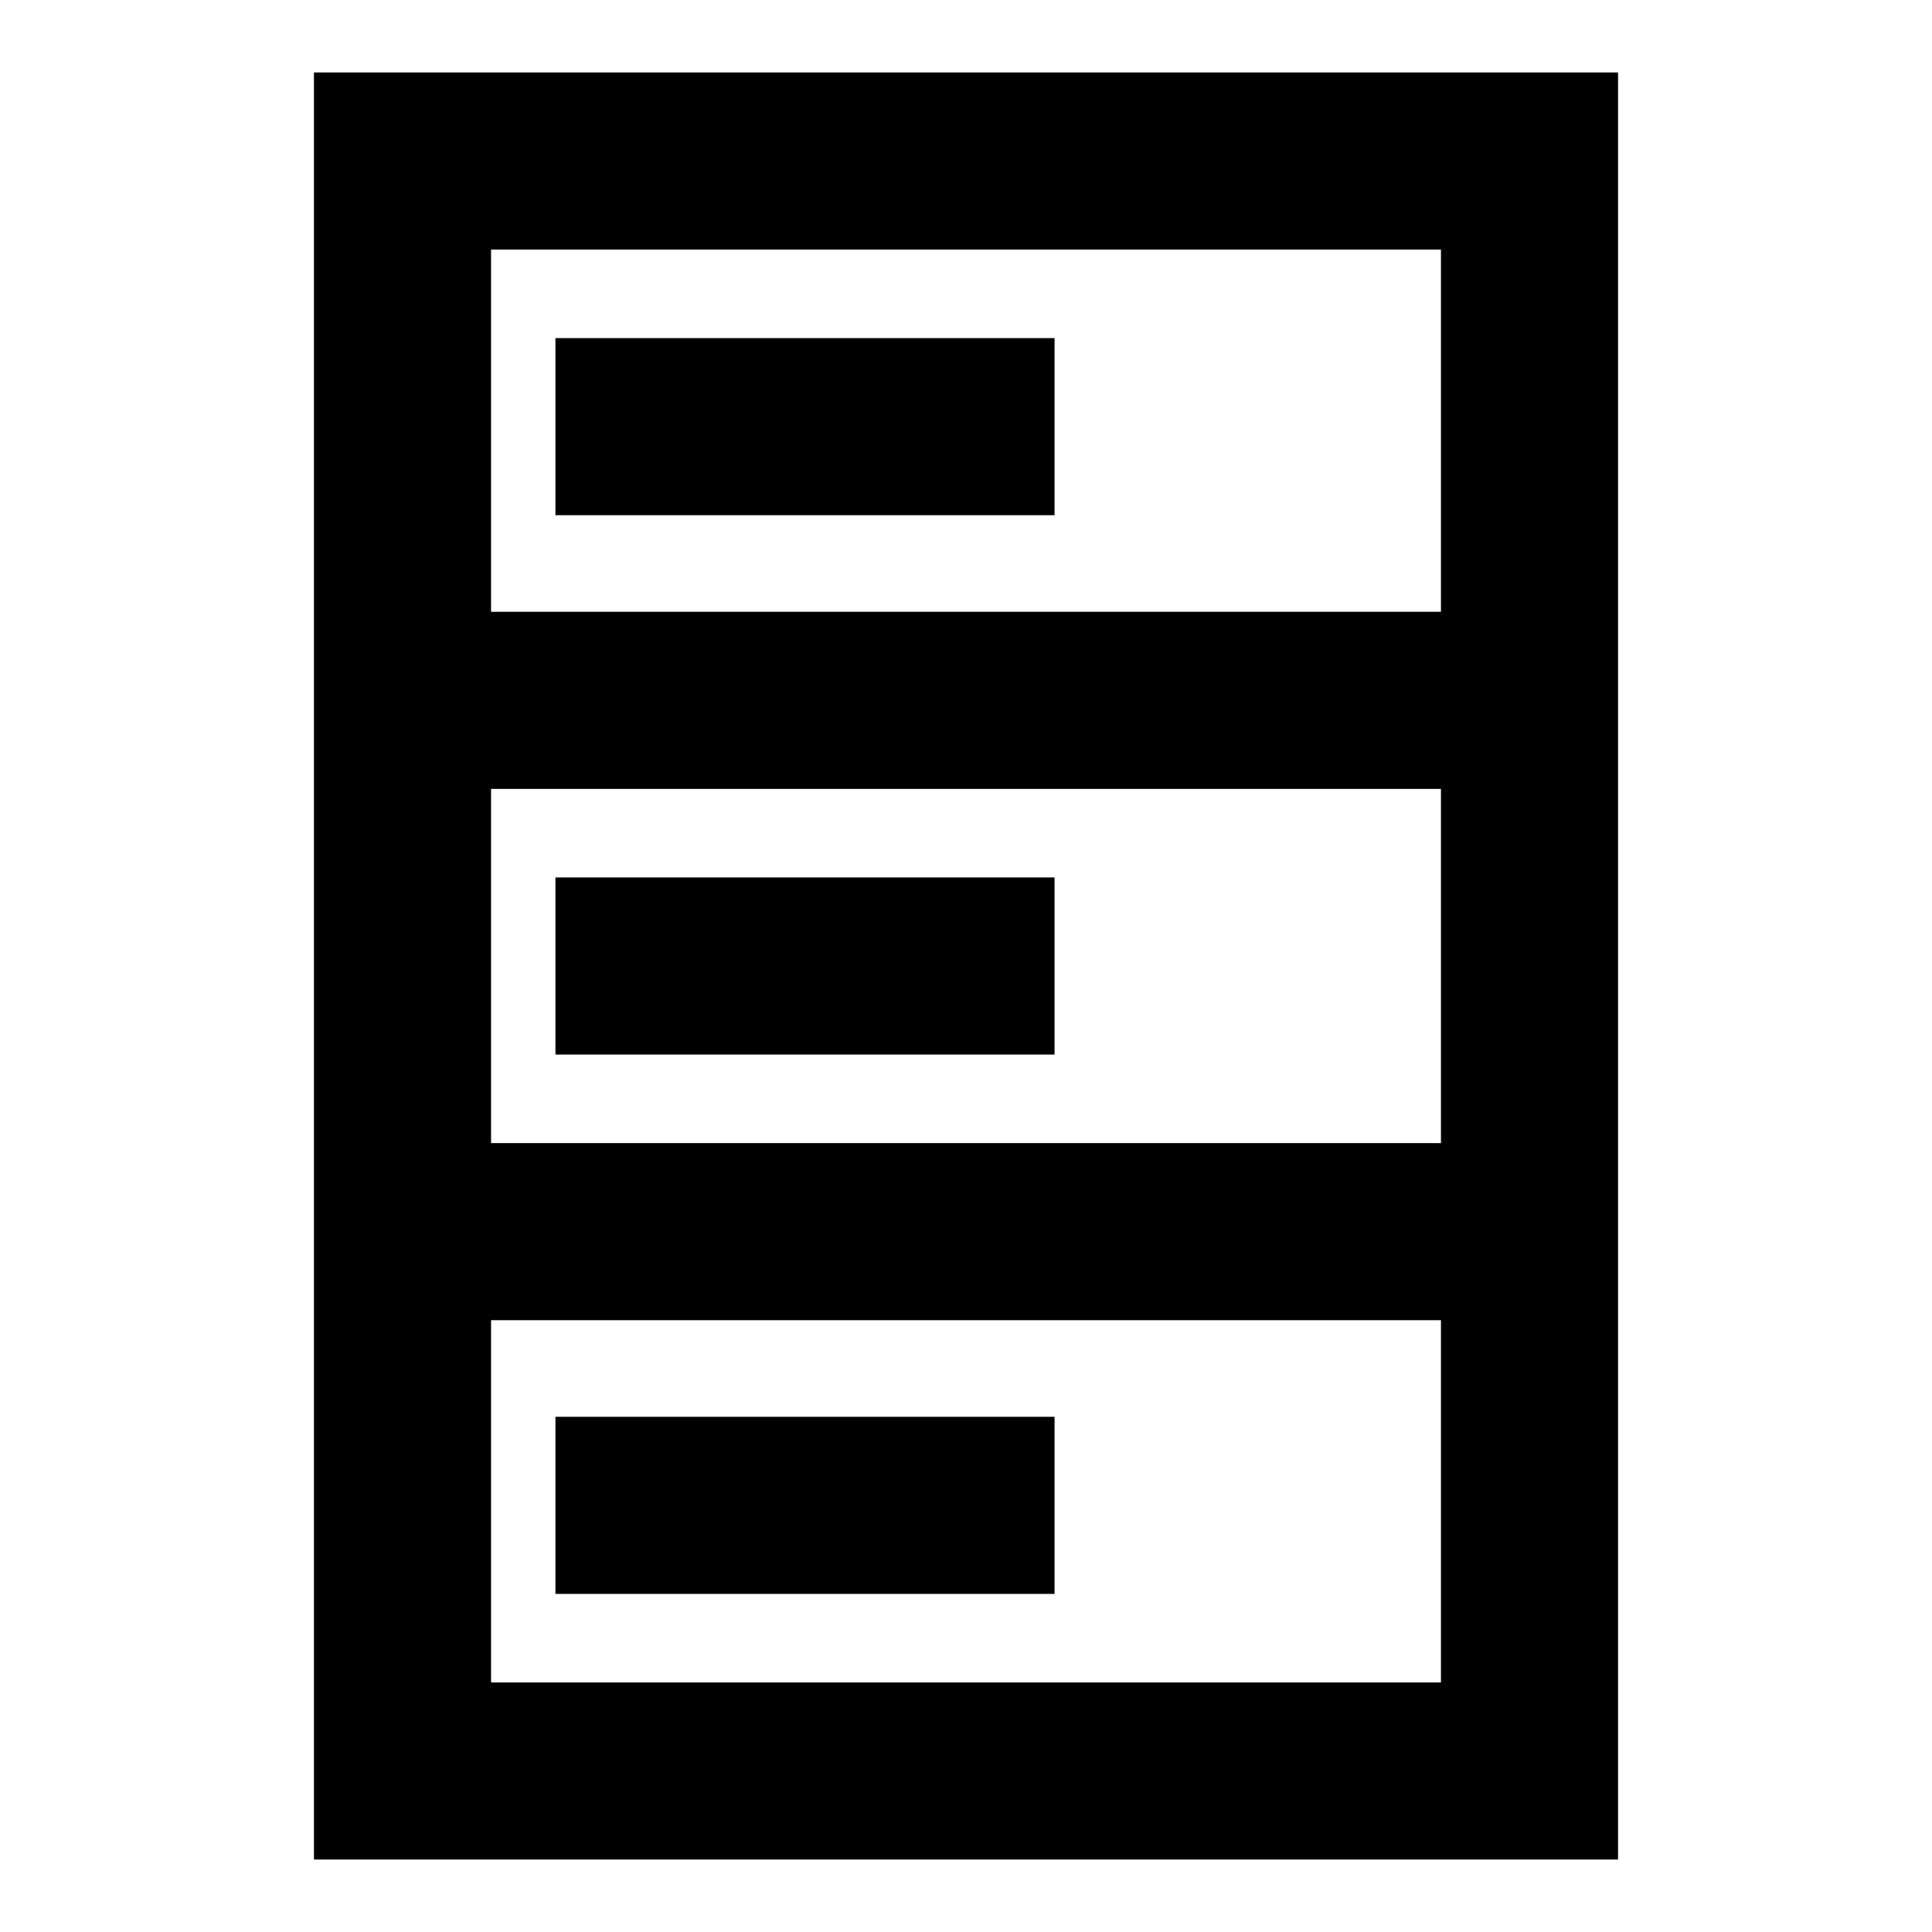
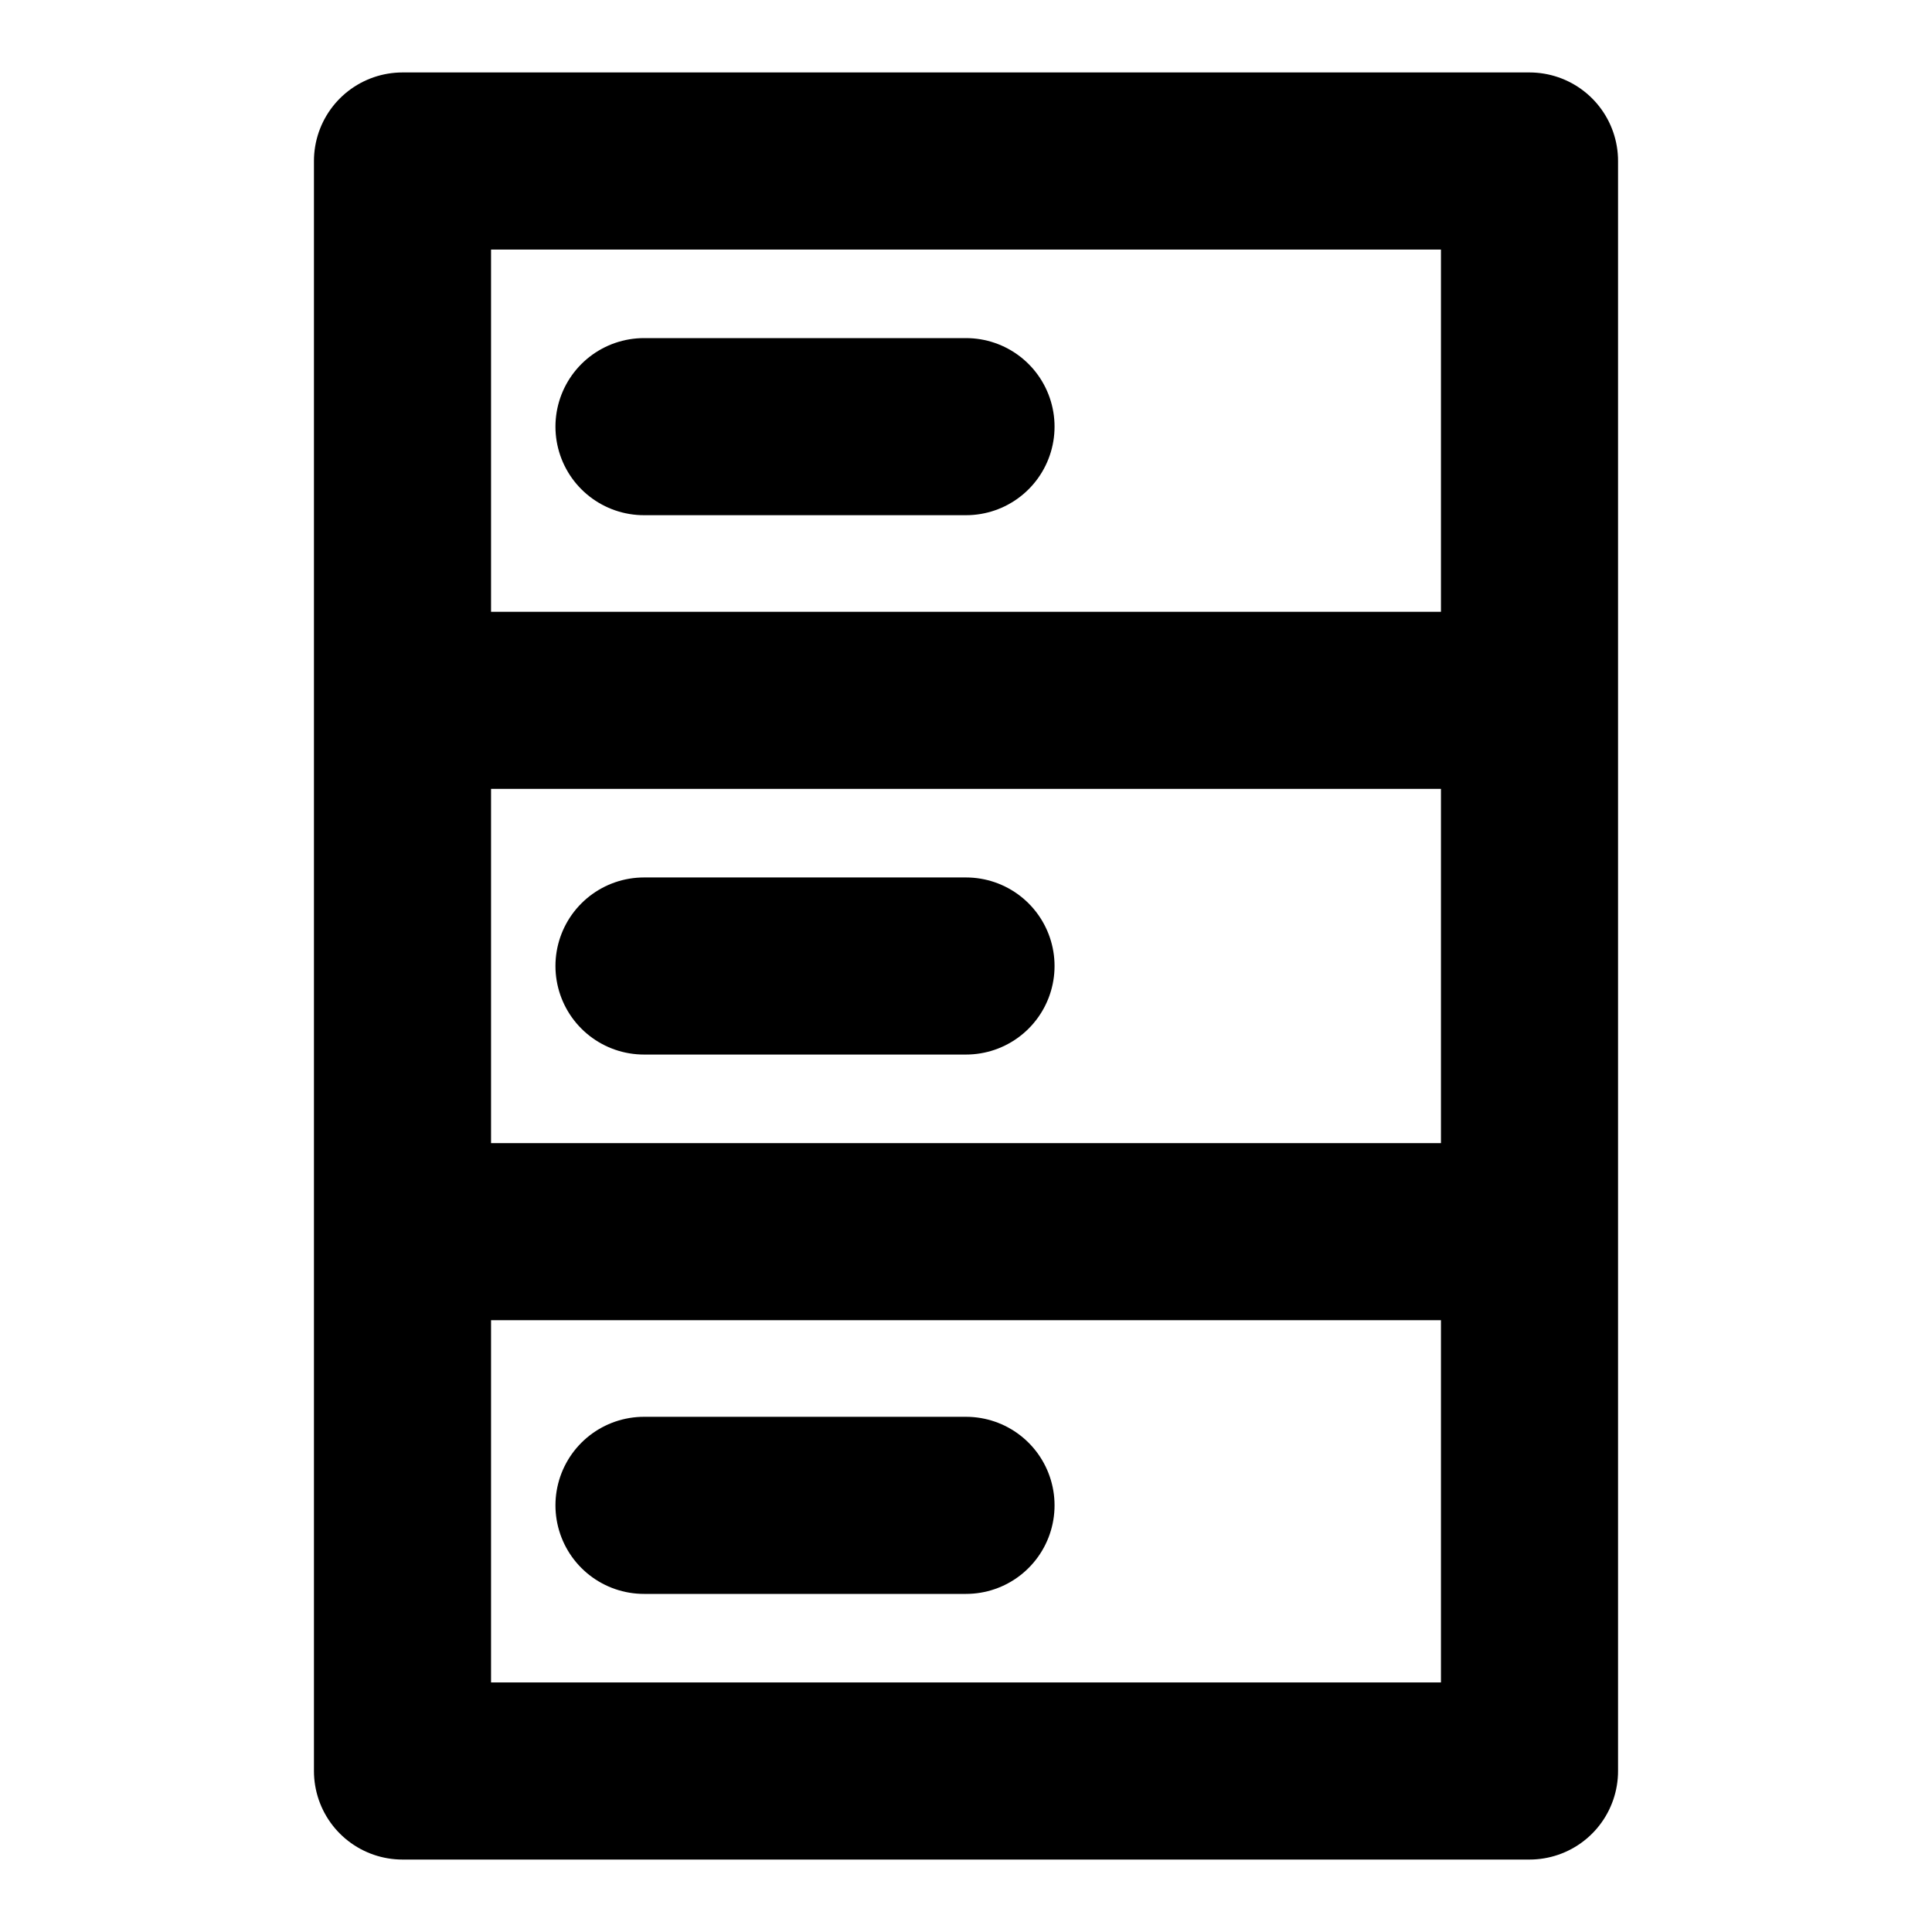
<svg xmlns="http://www.w3.org/2000/svg" width="24" height="24" viewBox="0 0 24 24">
-   <path d="M5 2 H19 V22 H5 Z M5 8.7 H19 M5 15.3 H19 M8 5.3 H12 M8 12 H12 M8 18.7 H12" fill="none" stroke="#000000" stroke-width="2.2" stroke-linecap="square" stroke-linejoin="miter" />
+   <path d="M5 2 H19 V22 H5 Z M5 8.7 H19 M5 15.3 H19 M8 5.3 H12 M8 12 H12 M8 18.7 H12" fill="none" stroke="#000000" stroke-width="2.2" stroke-linecap="round" stroke-linejoin="round" />
</svg>
